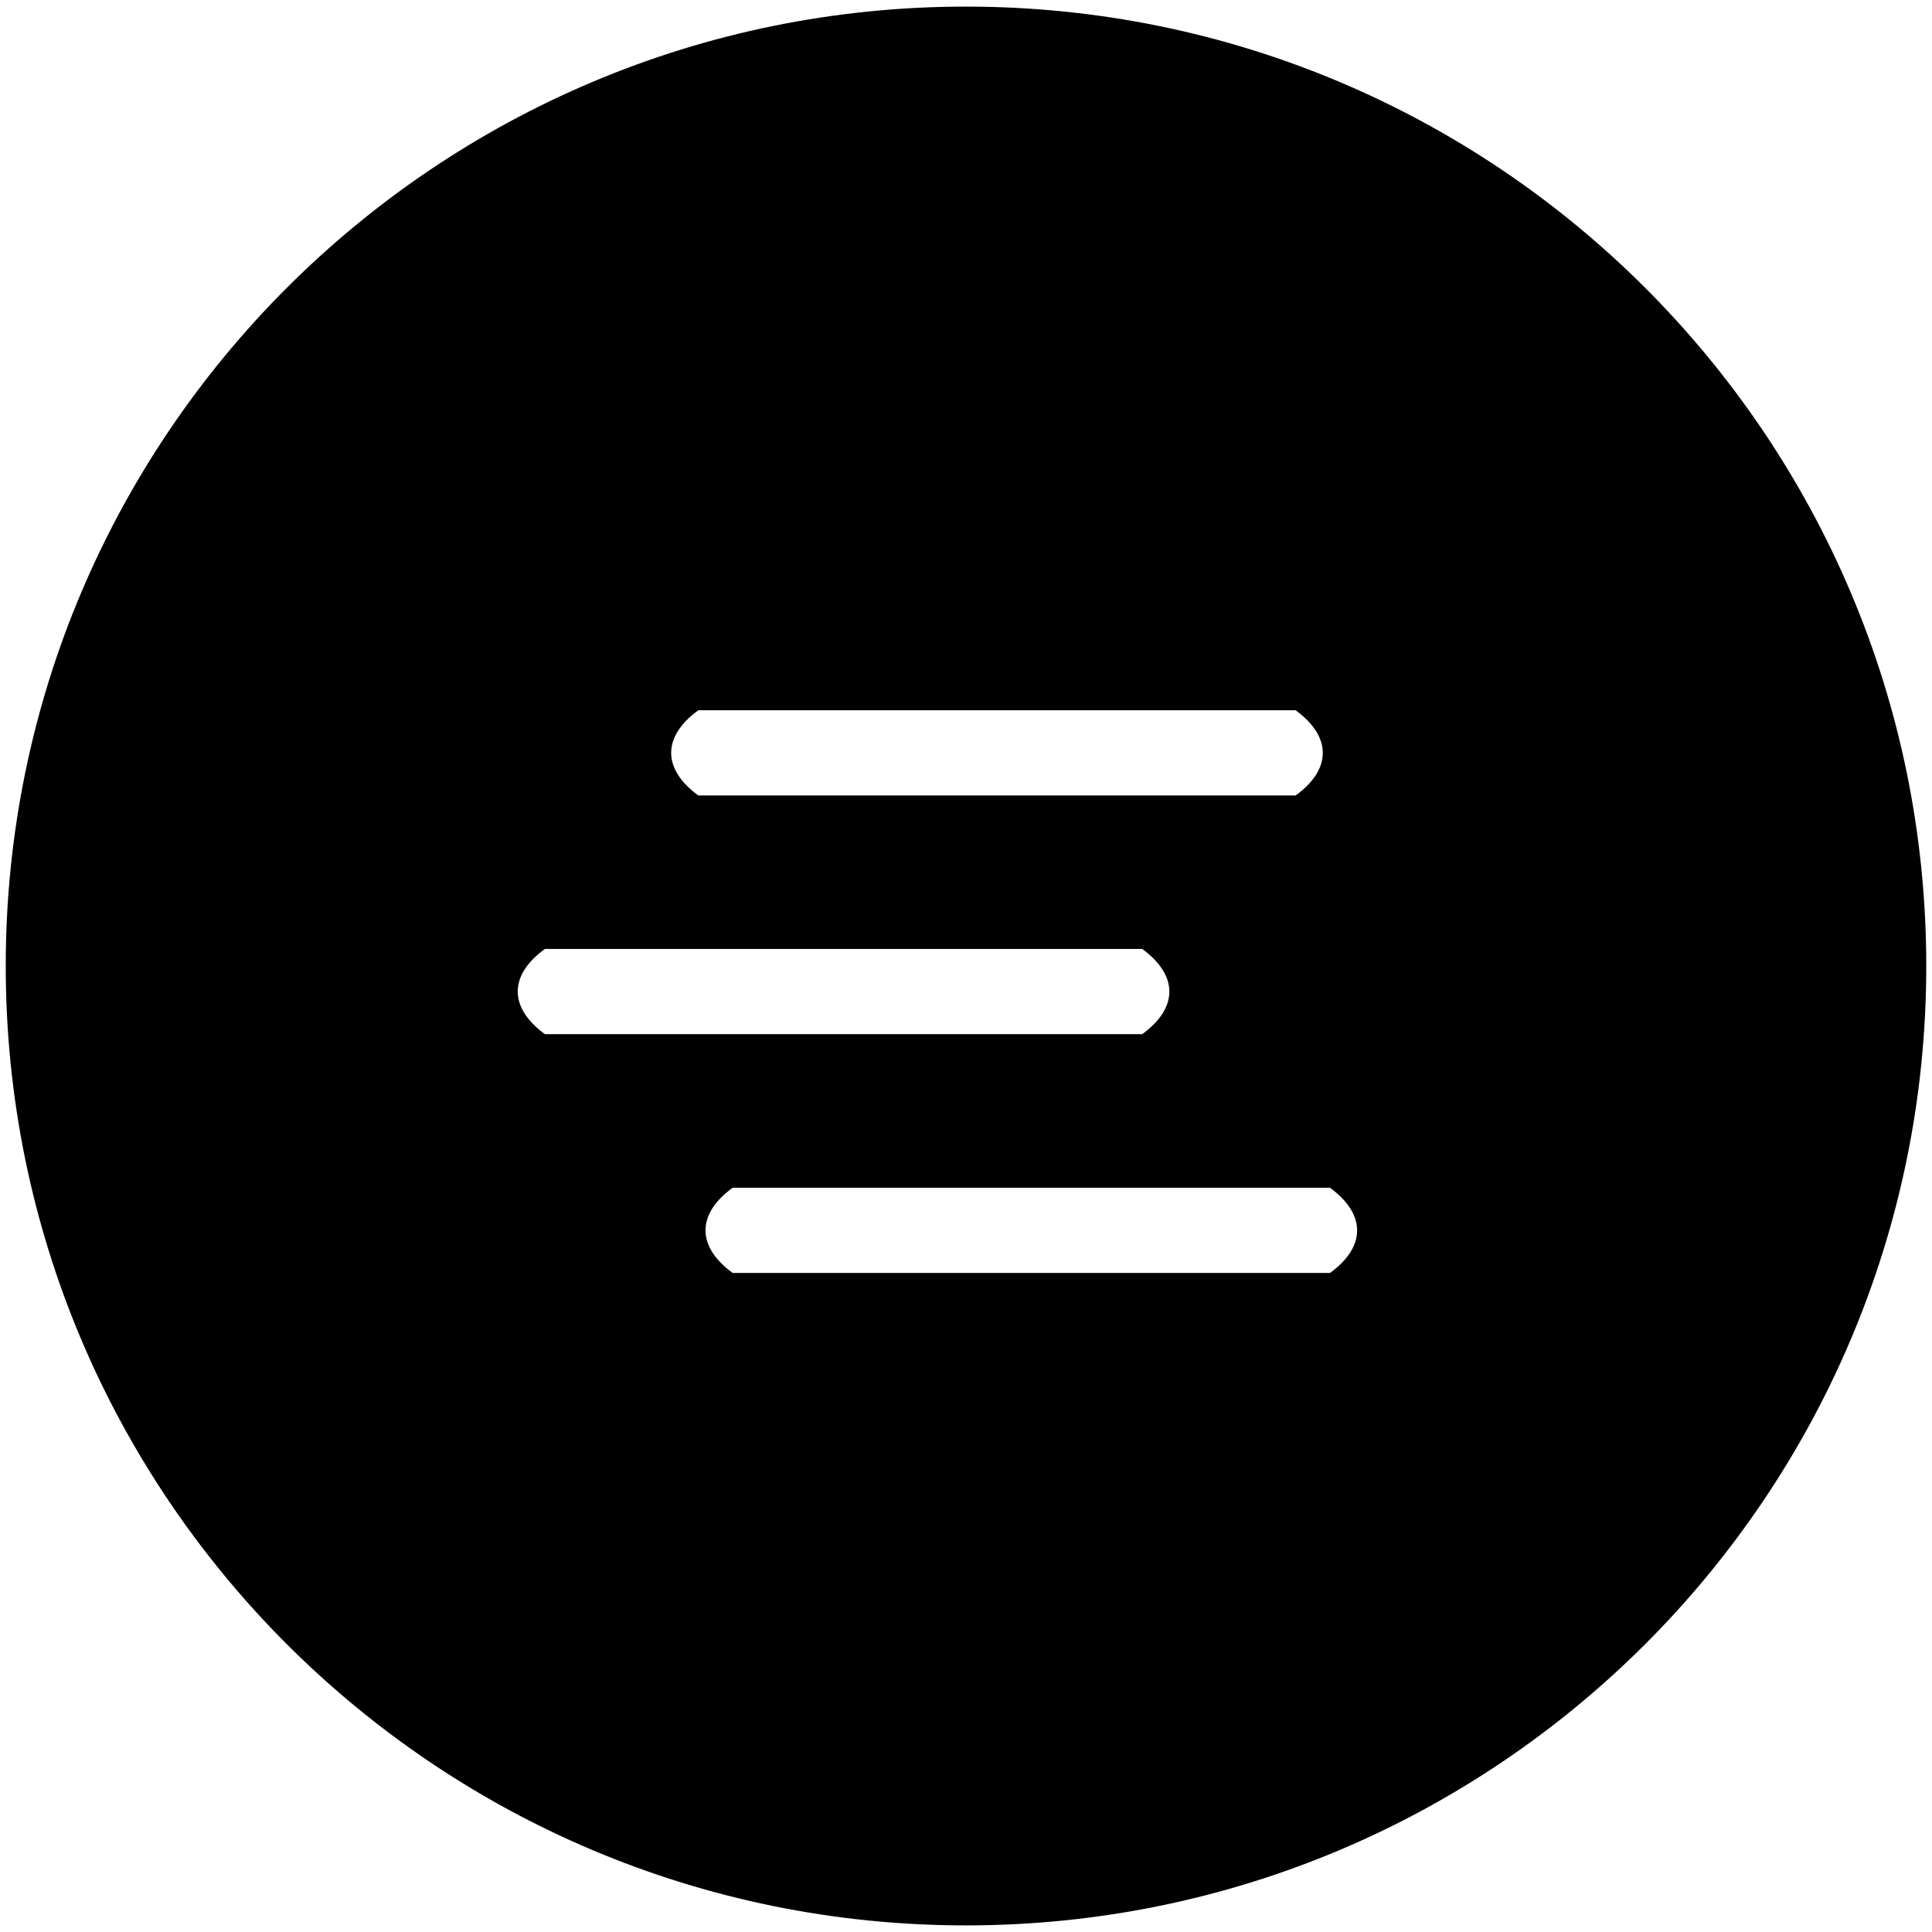
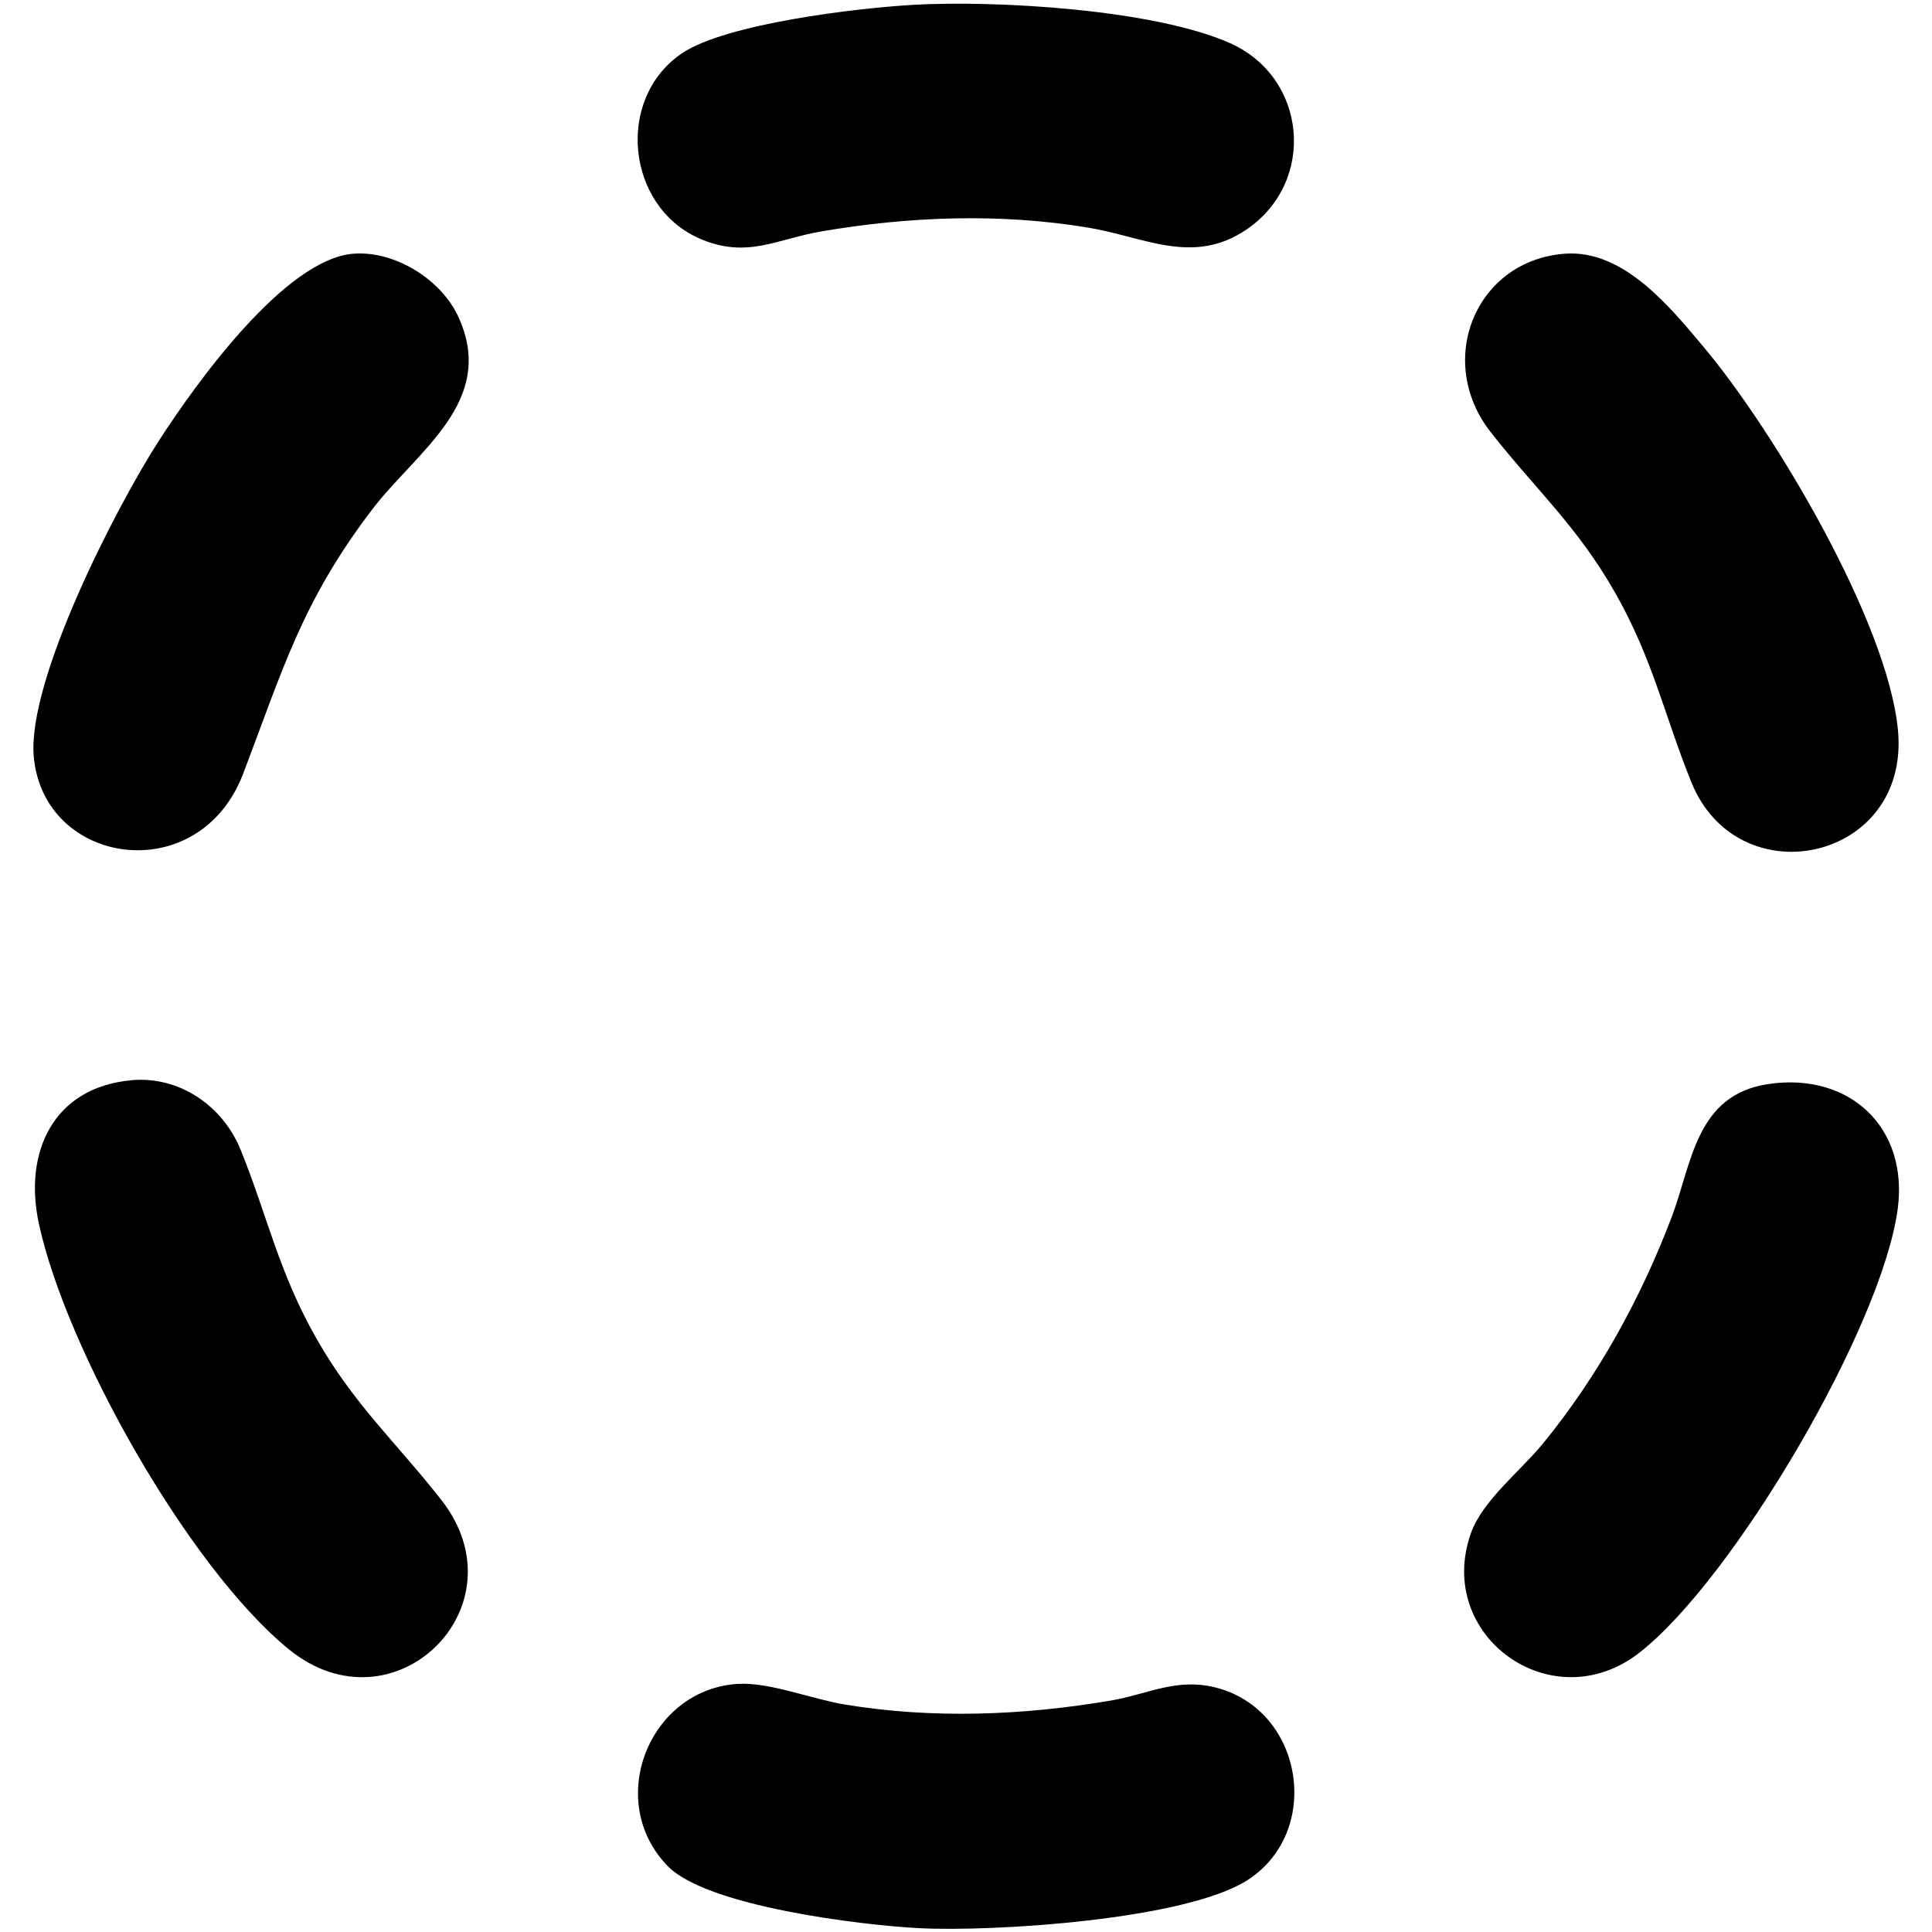
- <svg xmlns="http://www.w3.org/2000/svg" id="Layer_1" version="1.1" viewBox="0 0 512 512">
-   <defs>
-     <style>
-       .st0 {
-         fill-rule: evenodd;
-       }
-     </style>
-   </defs>
-   <path class="st0" d="M510.48,256c0,140.42-113.96,254.25-254.48,254.25S1.52,396.42,1.52,256,115.49,1.75,256,1.75s254.48,113.83,254.48,254.25ZM144.4,251.48h158.3c9.59,7.01,9.59,15.61,0,22.58h-158.3c-9.59-7.01-9.59-15.61,0-22.58h0ZM185.06,188.23h158.3c9.59,7.01,9.59,15.61,0,22.58h-158.3c-9.59-7.01-9.59-15.61,0-22.58ZM194.16,314.77h158.3c9.59,7.01,9.59,15.61,0,22.58h-158.3c-9.59-7.01-9.59-15.61,0-22.58Z" />
+ <svg xmlns="http://www.w3.org/2000/svg" viewBox="0 0 512 512">
+   <path d="M241.79 1.29c22.09-1.27 64.11 1.18 84.24 10.17 20.4 9.12 22.89 36.73 4.3 49.37-14.19 9.65-27.16 1.91-42.13-.54-23.4-3.84-47.11-2.93-70.41 1.01-11.96 2.02-19.89 7.42-32.47 1.88-19.35-8.51-22.28-37-4.66-49.01 11.58-7.9 46.56-12.04 61.13-12.87ZM195.83 446.24c8.18-.42 19.44 4.05 27.96 5.46 23.33 3.87 47.17 2.92 70.41-1 10.29-1.74 17.9-6.37 28.84-3.25 22.43 6.41 27.35 37.96 7.65 50.74-16.29 10.57-67.41 13.82-87.19 12.79-15.29-.8-56.15-5.74-66.55-16.45-16.88-17.37-4.79-47.1 18.87-48.3h.01ZM414.81 67.23c15.45-1.09 27.71 14.05 36.7 24.76 18.67 22.25 48.76 72.82 51.47 101.52 3.28 34.75-42.33 44.51-54.76 13.77-7.12-17.61-10.11-32.37-20.05-49.95-10.13-17.91-21.26-27.65-33.15-42.85-14.83-18.97-3.91-45.57 19.79-47.25M34.79 286.27c12.75-1.18 24.27 6.8 28.99 18.46 7.14 17.65 10.03 32.31 20.05 49.95s21.32 27.72 33.15 42.85c22.08 28.25-12.69 62.23-40.5 39.5-26.57-21.72-59-79.41-66.19-112.81-4.06-18.86 3.79-36.03 24.5-37.94ZM468.76 287.26c21.42-3.11 37.05 11.53 34.15 33.15-4.18 31.22-43.44 98.04-68.44 117.56-23.09 18.04-54.32-4.41-44.66-31.66 3.07-8.66 13.13-16.46 19.16-23.84 14.56-17.83 25.88-38.45 34.05-59.95 5.4-14.21 6.32-32.44 25.74-35.26M93.81 67.23c10.98-.78 23.17 6.9 27.68 16.77 10.27 22.45-11.04 35.51-22.91 51.08-18.51 24.29-23.66 42.41-34.11 69.89-11.67 30.7-52.92 24.61-55.52-4.44-1.8-20.19 21.83-66.22 33.23-83.85 9.58-14.82 33.34-48.16 51.62-49.46Z" />
</svg>
